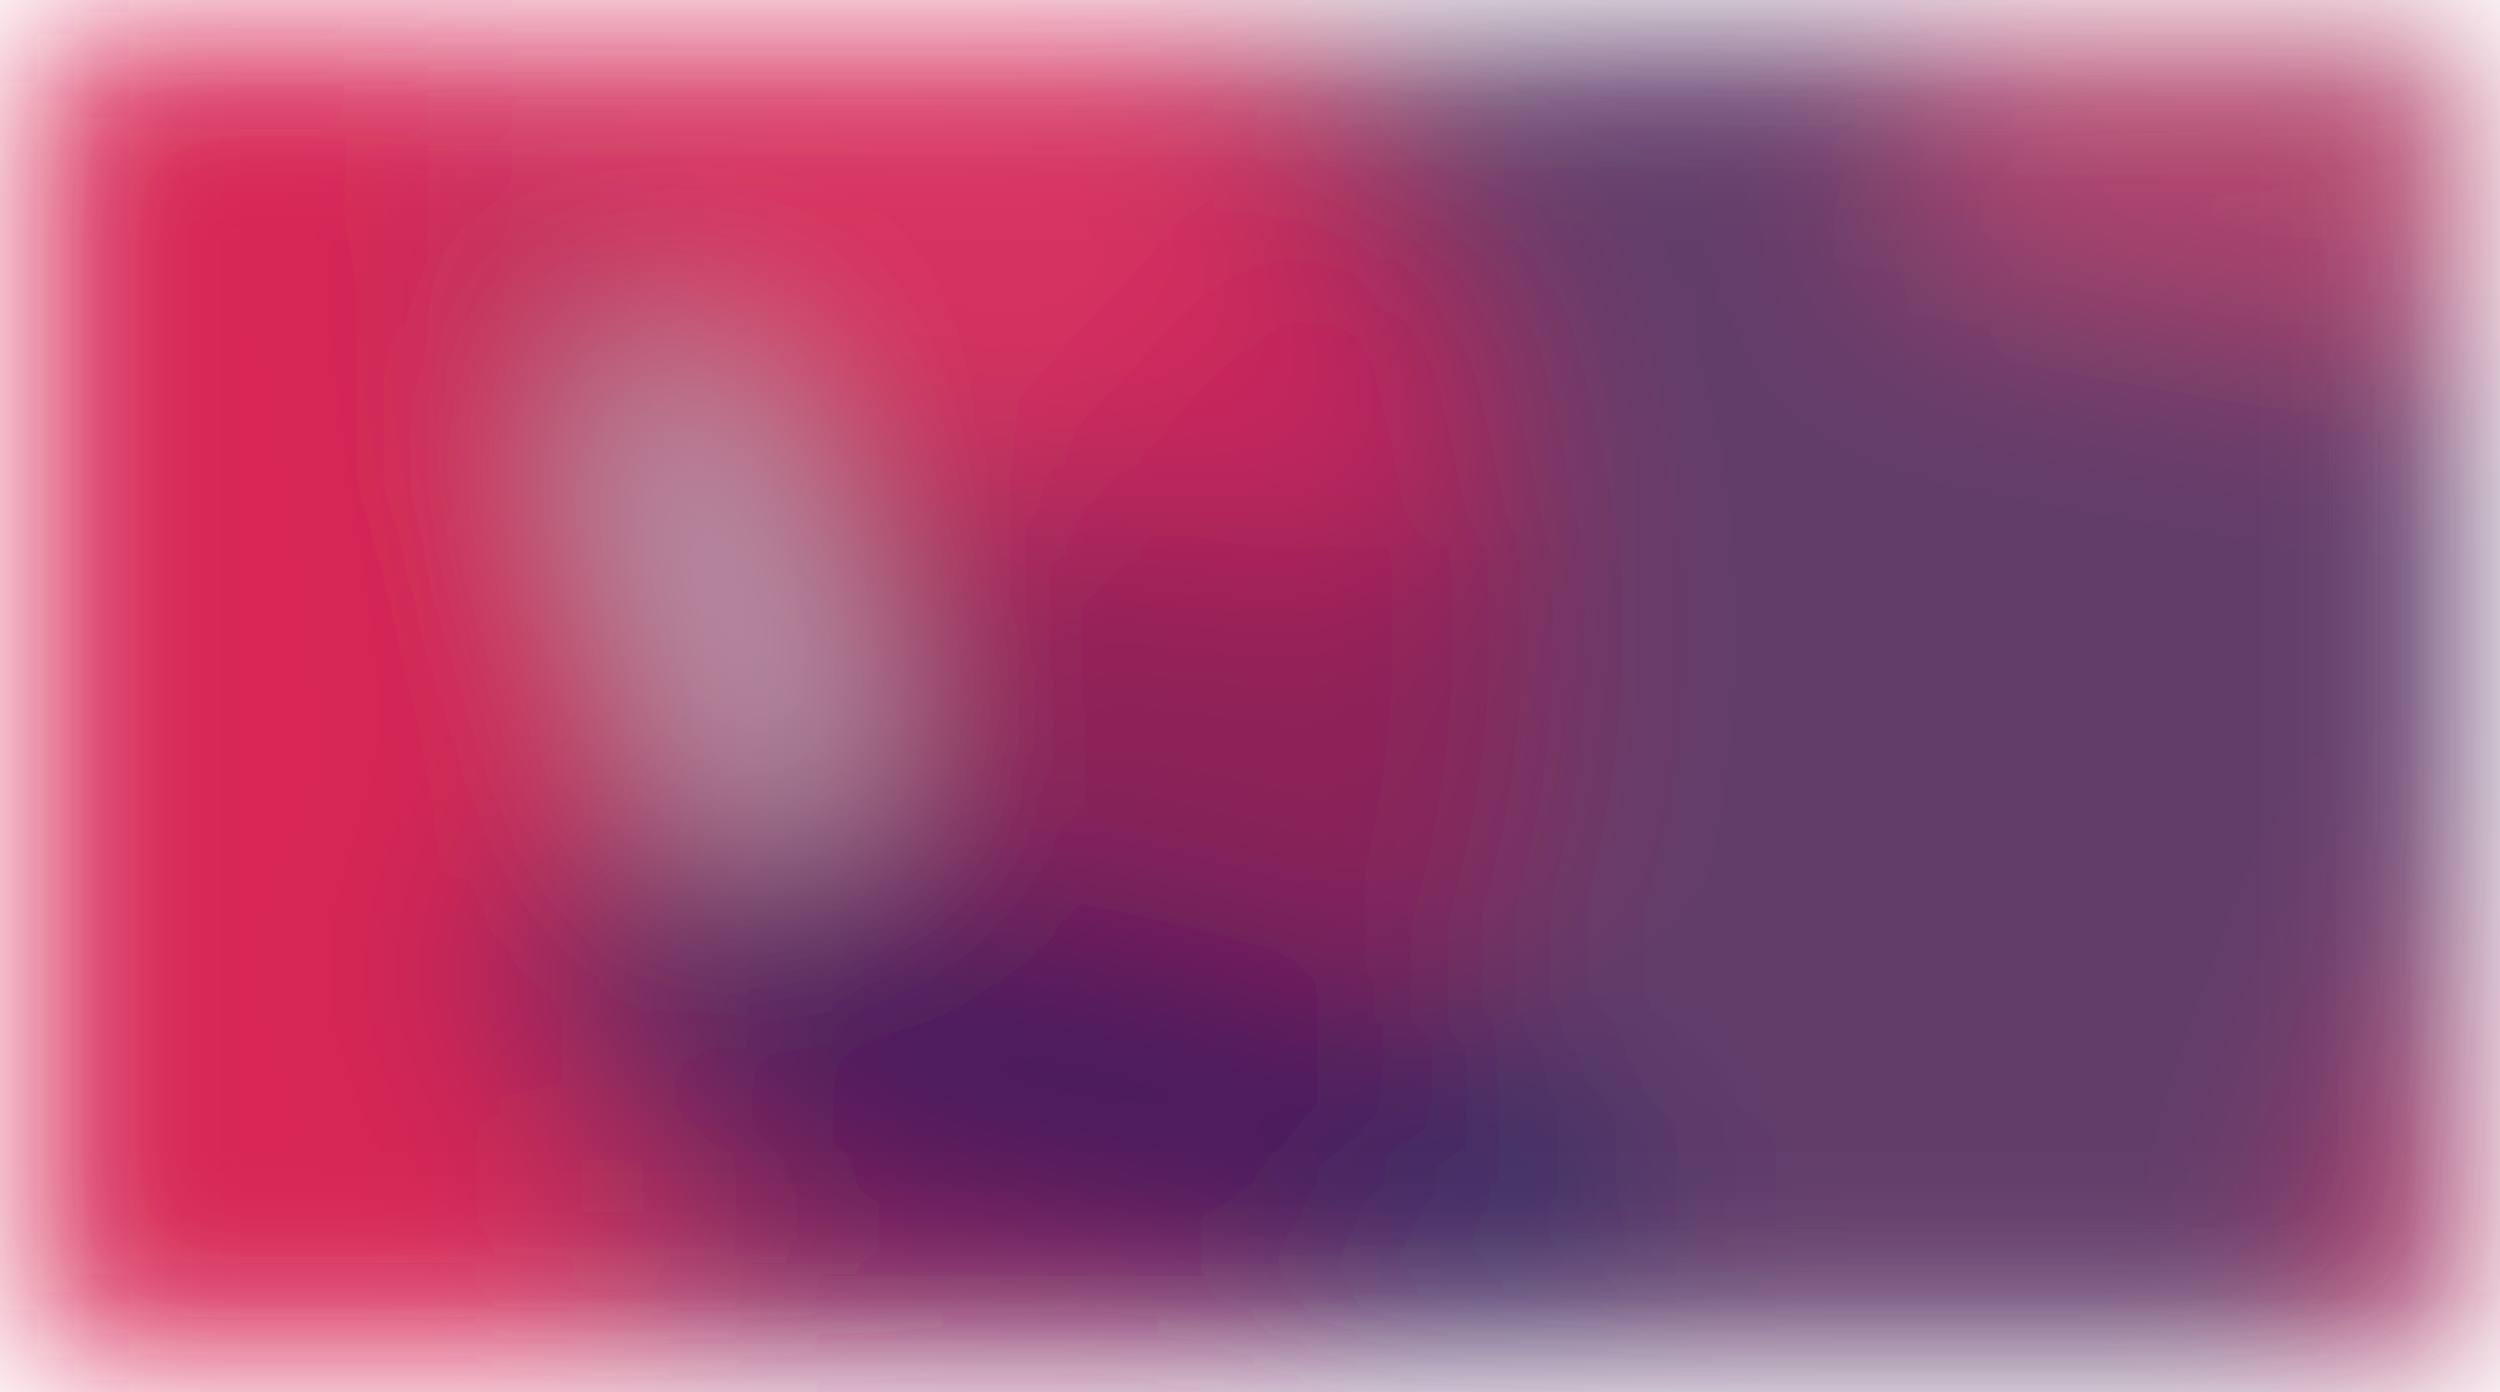
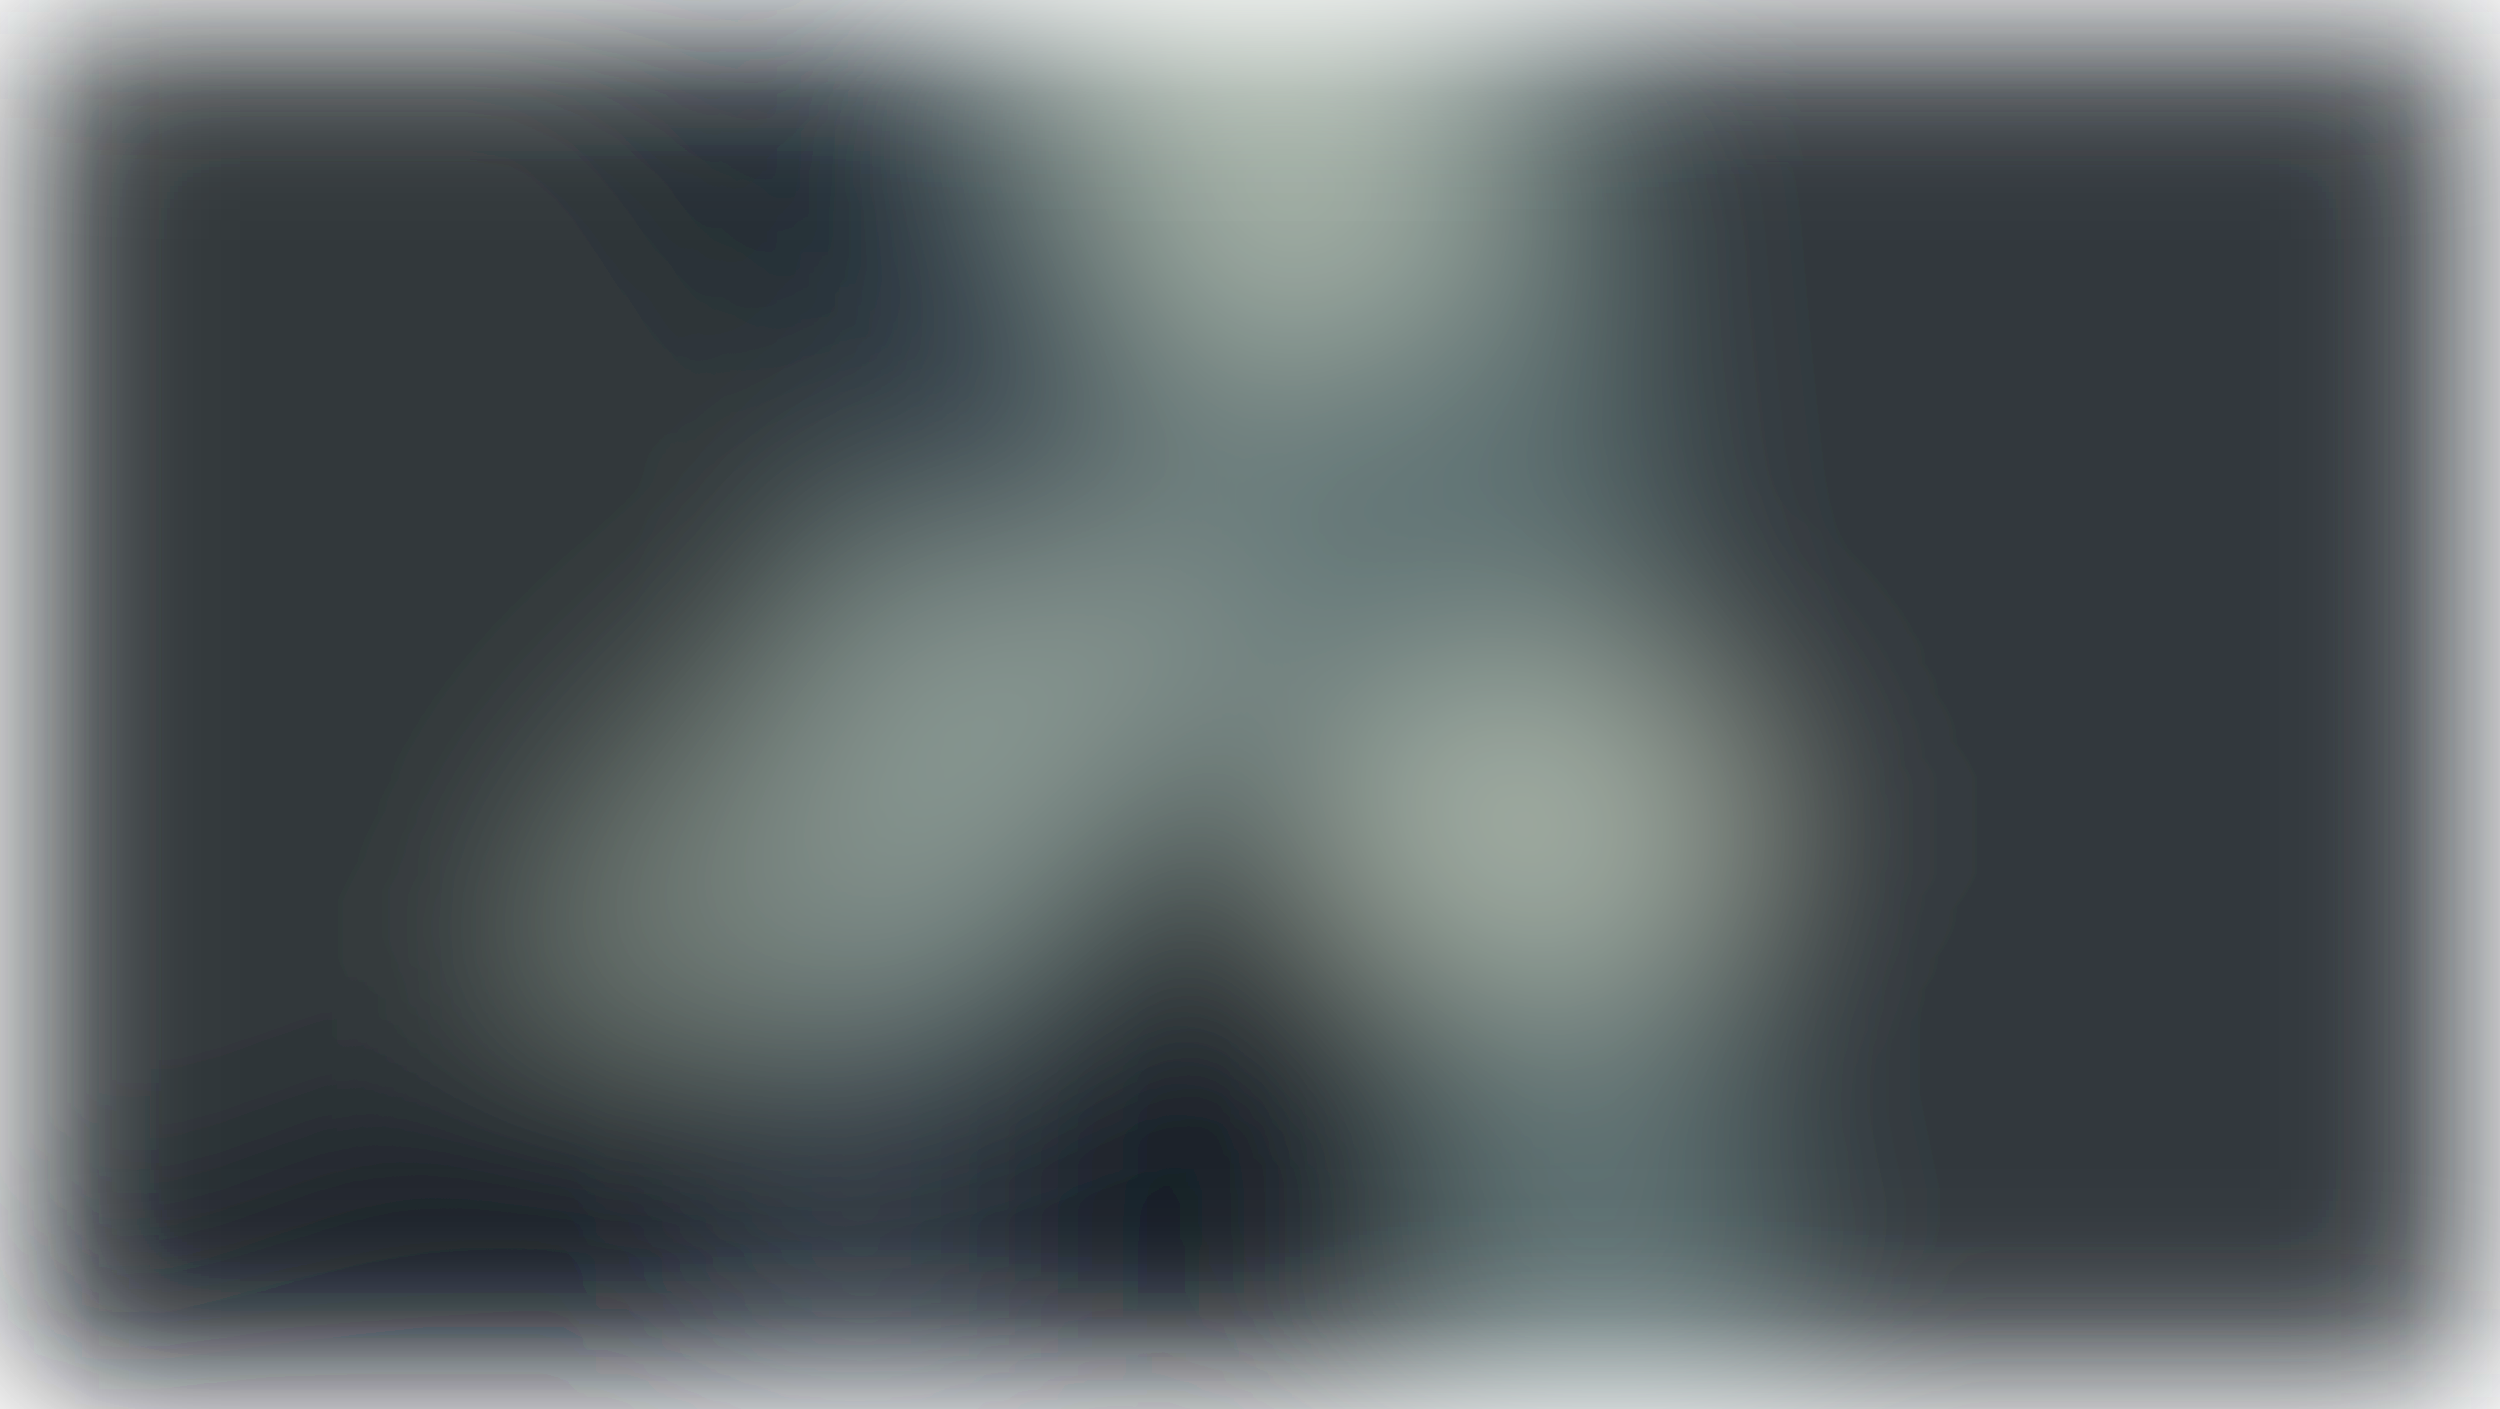
- <svg xmlns="http://www.w3.org/2000/svg" width="300" height="167">
+ <svg xmlns="http://www.w3.org/2000/svg" width="300" height="169">
  <g filter="blur(12px)">
-     <rect width="200%" height="200%" x="-50%" y="-50%" fill="#5d6c84" />
-     <rect width="100%" height="100%" fill="#5d6c84" />
-     <circle r="1" fill="#ff003f" fill-opacity=".5" transform="matrix(71.90865 98.19116 -111.4768 81.6382 51.9 91.2)" />
-     <circle r="1" fill="#6c1151" fill-opacity=".5" transform="matrix(76.30194 71.73153 -109.8117 116.8084 217.4 110)" />
-     <circle r="1" fill="#ff1849" fill-opacity=".5" transform="rotate(82 -35.2 50.9)scale(220.3375 41.90117)" />
-     <path fill="#bdffff" fill-opacity=".5" d="M86.3 103.4 67.3 48l21-7.3 19 55.4z" />
-     <circle r="1" fill="#001d62" fill-opacity=".5" transform="matrix(4.19976 -20.6425 72.42296 14.73462 128.7 129.5)" />
-     <circle r="1" fill="#ff2a5f" fill-opacity=".5" transform="matrix(-14.69596 24.23908 -72.79653 -44.13594 101 15.5)" />
-     <path fill="#ff4b6e" fill-opacity=".5" d="m304.4 44.3-76.1-13.5 12.2-69.2L316.7-25z" />
-     <circle r="1" fill="#ff1c53" fill-opacity=".5" transform="matrix(-16.42587 -5.30541 31.8374 -98.57049 299.5 149.2)" />
+     <rect width="200%" height="200%" x="-50%" y="-50%" fill="#607375" />
+     <rect width="100%" height="100%" fill="#607375" />
+     <g fill-opacity=".5" transform="translate(.6 .6)scale(1.17188)">
+       <circle r="1" transform="rotate(-173.6 16 22.9)scale(56.44897 221.5432)" />
+       <circle r="1" fill="#000008" transform="rotate(172.7 107.7 34.3)scale(51.63131 198.7515)" />
+       <ellipse cx="124" cy="123" rx="23" ry="43" />
+       <circle r="1" fill="#b3bfb3" transform="matrix(-35.62923 23.93297 -10.03982 -14.94638 90.3 79.7)" />
+       <ellipse cx="157" cy="84" fill="#e6ecd4" rx="24" ry="17" />
+       <path fill="#ecf3dc" d="m136.9-15 16.8 41.7L123.1 39 106.3-2.7z" />
+       <circle r="1" fill="#000517" transform="matrix(-81.16722 18.44074 -5.48953 -24.16225 64.3 134.2)" />
+       <circle r="1" fill="#00091d" transform="rotate(-119.7 45 -18)scale(52.76711 14.63581)" />
+     </g>
  </g>
</svg>
